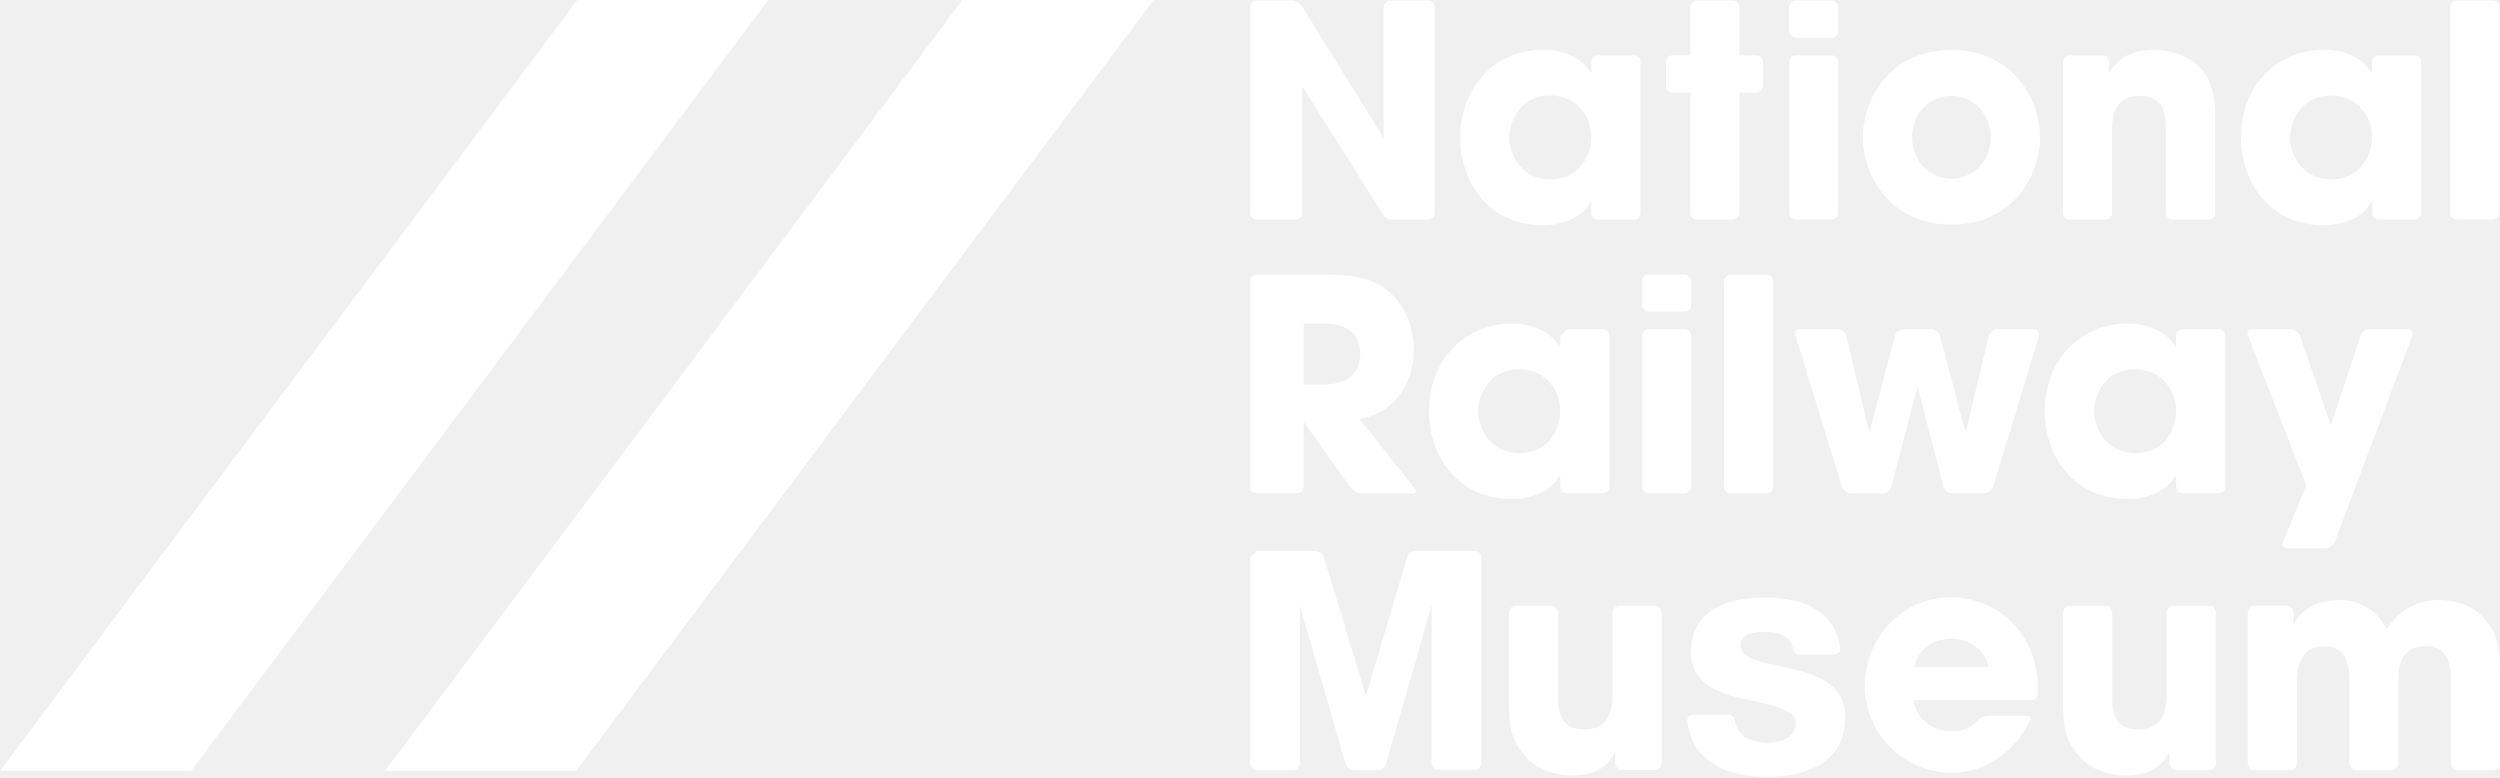
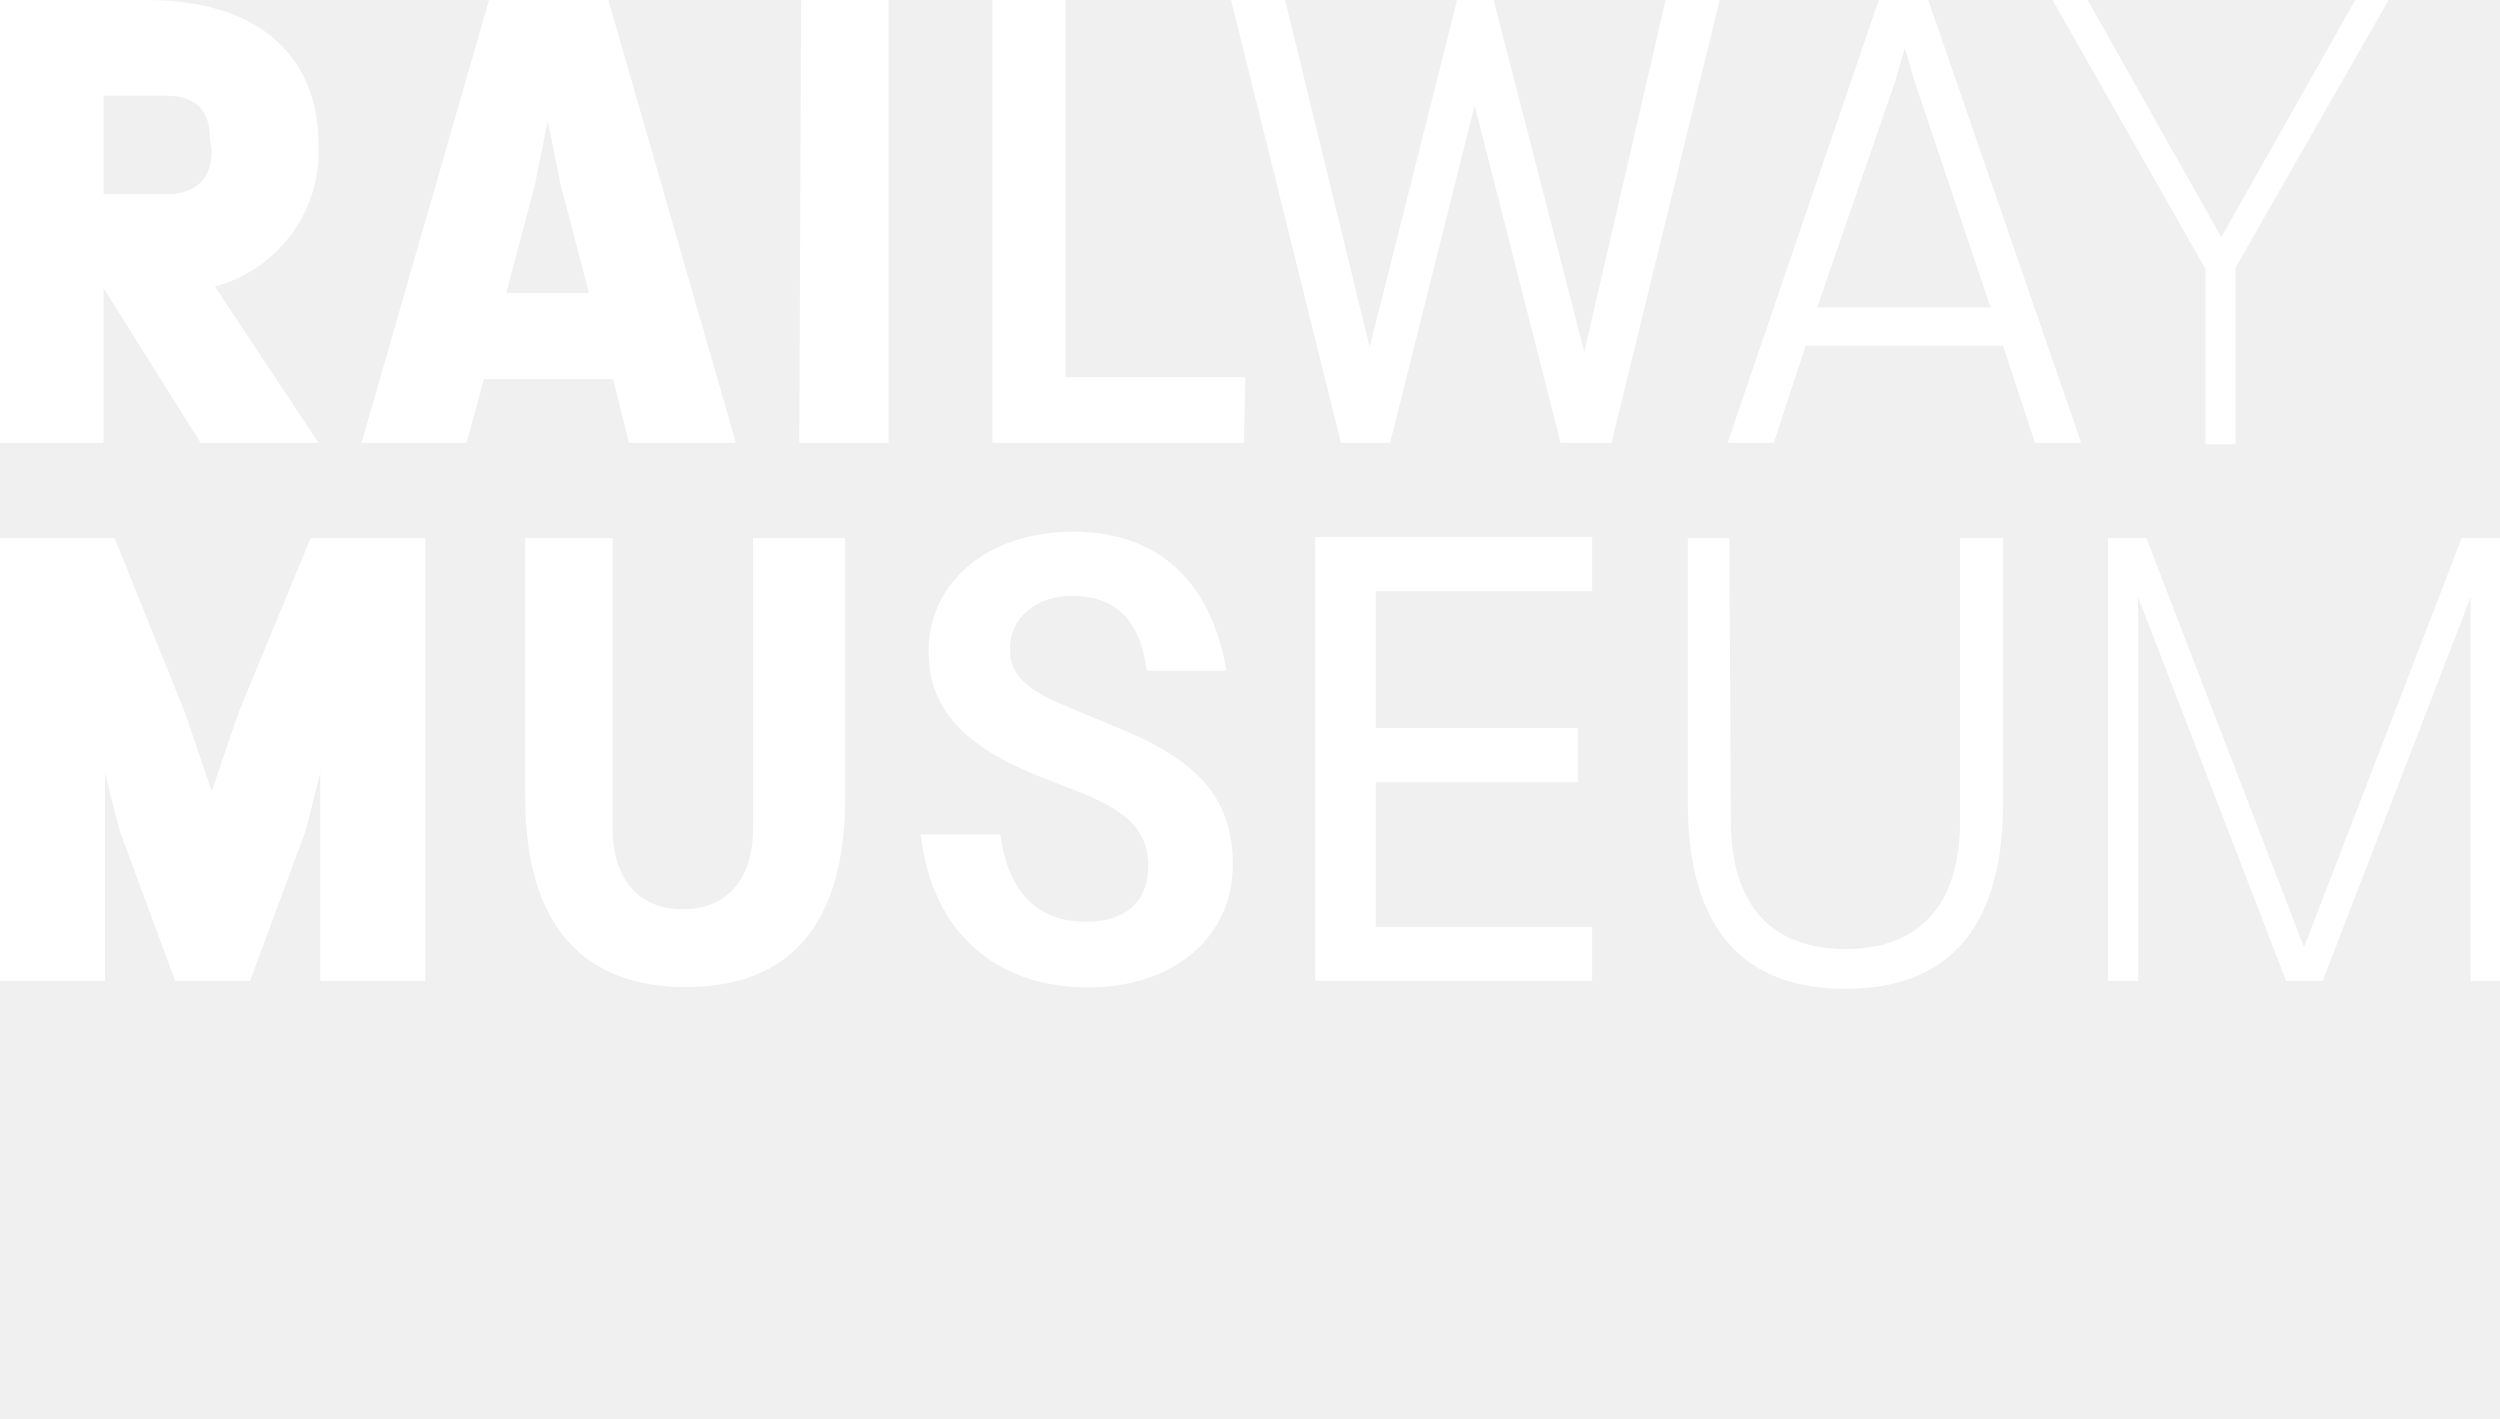
- <svg xmlns="http://www.w3.org/2000/svg" viewBox="0 0 889.49 276.46">
-   <defs>
-     <style>.cls-1{fill:#fff;}</style>
-   </defs>
-   <path class="cls-1" d="M205 274.27h-68L342.43 0h68zm-137 0H0L205.39 0h68zm395.86-137.45h7.06c11.69 0 13.06-7.37 13.06-11.17 0-7.05-5.16-10.53-12.85-10.52h-7.27v21.7zm-19.06 36.41v-73.15a2.42 2.42 0 0 1 2.51-2.44h22.14c13.69 0 19 1.69 24 5.58 6.42 5.05 9.58 13.27 9.58 21.28 0 9-4.63 22.12-19.38 24.54l19.19 24.06s2.56 2.49-.41 2.49h-18c-2.59 0-4.15-2.48-4.15-2.48l-16.21-22.71h-.21v22.58a2.46 2.46 0 0 1-2.45 2.59h-14.27a2.3 2.3 0 0 1-2.35-2.35m95.69-11.97c11 0 14.64-9.27 14.63-15 0-7.05-4.84-14.86-14.74-14.85s-14.43 8.43-14.43 15.07c0 5.48 4 14.75 14.54 14.75m32.13-41.76v53.57a2.48 2.48 0 0 1-2.53 2.51h-12.3a2.45 2.45 0 0 1-2.67-2.42v-3.9h-.21c-3 5.69-10.21 8.33-17.06 8.33-18.53 0-29.39-14.54-29.39-31.29 0-19.17 13.8-31.17 29.39-31.17 9.57 0 15 4.63 17.06 8.22h.21v-3.83l2.71-2.38h12.28a2.4 2.4 0 0 1 2.51 2.37m29.11.03v53.6a2.42 2.42 0 0 1-2.45 2.48h-12.51a2.4 2.4 0 0 1-2.53-2.48v-53.52a2.49 2.49 0 0 1 2.58-2.46h12.51a2.42 2.42 0 0 1 2.4 2.38m0-19.42v8.39a2.36 2.36 0 0 1-2.4 2.43h-12.51a2.39 2.39 0 0 1-2.58-2.44v-8.41a2.35 2.35 0 0 1 2.42-2.42h12.62a2.48 2.48 0 0 1 2.45 2.45m11.73 73.02v-73a2.39 2.39 0 0 1 2.48-2.42h12.5a2.45 2.45 0 0 1 2.5 2.44v73a2.46 2.46 0 0 1-2.5 2.52h-12.28a2.43 2.43 0 0 1-2.7-2.48m27.06-56.04h13.17a3.49 3.49 0 0 1 3.21 2.41l8.11 33.93h.21s8.33-31.5 9-33.92a3.24 3.24 0 0 1 3.08-2.42h9.88a3.34 3.34 0 0 1 3.07 2.41l9 33.93h.21s7.58-31.5 8.16-33.92a3.34 3.34 0 0 1 3.21-2.42h13c2.3 0 1.63 2.42 1.63 2.42S710 170.63 709.1 173.1a3.62 3.62 0 0 1-3.25 2.48h-11.28a3.34 3.34 0 0 1-3.09-2.49l-9.16-35.33h-.2s-8.47 32.87-9.16 35.33a3.38 3.38 0 0 1-3.15 2.48h-11.19a3.65 3.65 0 0 1-3.28-2.48s-15.68-50.72-16.41-53.56 1.58-2.42 1.58-2.42m119.11 44.15c11 0 14.64-9.27 14.64-15 0-7.05-4.84-14.85-14.75-14.85s-14.43 8.43-14.42 15.06c0 5.48 4 14.74 14.53 14.75m32.12-41.72v53.61a2.41 2.41 0 0 1-2.46 2.43h-12.49a2.45 2.45 0 0 1-2.53-2.51v-3.81H774c-2.95 5.69-10.21 8.32-17.06 8.32-18.54 0-29.39-14.53-29.39-31.28 0-19.17 13.8-31.18 29.39-31.18 9.59 0 15 4.64 17.06 8.22h.21v-3.79c0-2.42 2.62-2.42 2.62-2.42h12.35a2.45 2.45 0 0 1 2.52 2.42m51.43-2.39h13.57c2.39 0 1.53 2.42 1.53 2.42s-26.48 70.67-27.46 73.08a4 4 0 0 1-3.5 2.44h-13.44c-2.46 0-1.5-2.43-1.5-2.43l8.26-20s-19.85-50.63-20.75-53.09 1.49-2.43 1.49-2.43h13.57a3.74 3.74 0 0 1 3.46 2.43L829.23 151h.21s9.56-29 10.36-31.46a3.6 3.6 0 0 1 3.33-2.42M444.8 75.65v-73a2.38 2.38 0 0 1 2.45-2.46h12.23c2.51 0 4 2.42 4 2.42l28.82 46.56V2.69a2.4 2.4 0 0 1 2.46-2.5H508a2.41 2.41 0 0 1 2.48 2.44v73a2.46 2.46 0 0 1-2.48 2.5h-13.25c-1.75 0-3.08-2.49-3.08-2.49l-28.33-44.9v44.91a2.41 2.41 0 0 1-2.44 2.48h-13.65a2.43 2.43 0 0 1-2.45-2.49m106.73-11.83c11 0 14.64-9.27 14.64-15 0-7.05-4.85-14.85-14.74-14.85S537 42.42 537 49.06c0 5.48 4 14.75 14.53 14.75m32.13-41.71v53.55a2.41 2.41 0 0 1-2.43 2.48H568.6a2.42 2.42 0 0 1-2.43-2.48v-3.83H566c-3 5.69-10.22 8.33-17.07 8.32-18.53 0-29.38-14.54-29.38-31.28 0-19.17 13.8-31.18 29.39-31.18 9.58 0 15 4.64 17.06 8.22h.21v-3.79a2.34 2.34 0 0 1 2.37-2.41h12.62a2.4 2.4 0 0 1 2.5 2.42M603.87.19h12.57a2.4 2.4 0 0 1 2.43 2.42m0 0v17.07h5.83a2.48 2.48 0 0 1 2.6 2.42v8.35a2.44 2.44 0 0 1-2.46 2.5h-6v42.71a2.41 2.41 0 0 1-2.44 2.48h-12.53a2.39 2.39 0 0 1-2.48-2.48V32.95h-6.2a2.44 2.44 0 0 1-2.44-2.5V22.1a2.39 2.39 0 0 1 2.44-2.43h6.19V2.61a2.39 2.39 0 0 1 2.49-2.42M654 22.09v53.55a2.44 2.44 0 0 1-2.48 2.48H639a2.43 2.43 0 0 1-2.41-2.48V22.08a2.36 2.36 0 0 1 2.41-2.4h12.59a2.39 2.39 0 0 1 2.41 2.41m0-19.48v8.42a2.41 2.41 0 0 1-2.47 2.43H639a2.41 2.41 0 0 1-2.44-2.46V2.59A2.36 2.36 0 0 1 639 .18h12.59A2.38 2.38 0 0 1 654 2.61m40.32 60.99c7.59 0 14-6.21 14-14.74s-6.42-14.74-14-14.75-14 6.21-14 14.75 6.42 14.75 14 14.74m0-45.82c21.28 0 31.49 16.75 31.5 31.07s-10.22 31.07-31.49 31.07-31.5-16.75-31.5-31.08S673 17.78 694.32 17.78M734 75.65V22.1a2.43 2.43 0 0 1 2.5-2.42h11.33a2.39 2.39 0 0 1 2.5 2.42v3.8h.21c1.79-2.84 5.47-8.22 15.91-8.22 5.58 0 11.79 2.32 15 5.06s6.73 7.37 6.73 18.85v34.06a2.45 2.45 0 0 1-2.5 2.49h-12.59a2.39 2.39 0 0 1-2.47-2.48V46.22c0-4.11 0-12.12-9.16-12.12-10 0-10 8.64-10 12.22v29.33a2.4 2.4 0 0 1-2.46 2.48h-12.59a2.4 2.4 0 0 1-2.41-2.48m95.33-11.84c11 0 14.64-9.27 14.64-15C844 41.8 839.12 34 829.22 34s-14.44 8.42-14.43 15.06c0 5.48 4 14.75 14.54 14.75m32.12-41.72v53.56a2.44 2.44 0 0 1-2.45 2.48h-12.57a2.42 2.42 0 0 1-2.43-2.48v-3.83h-.21c-3 5.68-10.22 8.32-17.06 8.32-18.53 0-29.39-14.53-29.38-31.28 0-19.17 13.8-31.18 29.39-31.18 9.58 0 15 4.64 17.06 8.21h.2v-3.72a2.42 2.42 0 0 1 2.46-2.49h12.51a2.4 2.4 0 0 1 2.52 2.41m10.27 53.56v-73A2.38 2.38 0 0 1 874.2.19h12.6a2.39 2.39 0 0 1 2.45 2.44v73a2.42 2.42 0 0 1-2.45 2.48h-12.59a2.42 2.42 0 0 1-2.44-2.48M444.8 271.45v-73.16l2.43-2.28h20.57a3.61 3.61 0 0 1 3.31 2.42l14.76 48.87h.21s13.81-46.43 14.55-48.88a3.38 3.38 0 0 1 3.16-2.42h20.85a2.38 2.38 0 0 1 2.42 2.42v73a2.44 2.44 0 0 1-2.48 2.48H511.8a2.34 2.34 0 0 1-2.44-2.48v-56.03s-15.4 53.4-16.14 56.08A3.2 3.2 0 0 1 490 274h-8.23a3.27 3.27 0 0 1-3.1-2.49l-16.18-56.11v56.05A2.46 2.46 0 0 1 460 274h-12.77a2.44 2.44 0 0 1-2.43-2.51m146.44-53.57v53.53a2.43 2.43 0 0 1-2.45 2.51h-11.35a2.51 2.51 0 0 1-2.73-2.48v-3.73h-.21c-3.58 7.47-10.75 8.11-15.17 8.11-3.58 0-12-.84-17.17-7.37-4.64-5.79-5.26-10-5.27-18v-32.54a2.4 2.4 0 0 1 2.47-2.42h12.51a2.5 2.5 0 0 1 2.51 2.46v29.88c0 4 0 11.69 9.37 11.69 5.06 0 10-2.62 10-11.9V218a2.49 2.49 0 0 1 2.58-2.46h12.4a2.37 2.37 0 0 1 2.5 2.42m116.33 19.35c-.74-3.48-4.22-10-13.27-10s-12.54 6.54-13.27 10h26.55zm0 17.38h13c2.83 0 1.72 1.61 1.33 2.37a33.3 33.3 0 0 1-10.78 12.58 28.41 28.41 0 0 1-16.64 5.27 31 31 0 0 1-31-31c0-16.33 12.85-31.39 30.65-31.39S725 226.67 725 244.47c0 .9 0 1.6-.08 2.19-.08.93 0 2.45-2.59 2.45H680.8c1.05 7 6.85 11.06 13.69 11.06a11.78 11.78 0 0 0 8.46-3.1c.79-.71 1.84-2.38 4.59-2.37m80.84-36.78v53.61A2.39 2.39 0 0 1 786 274h-11.61a2.41 2.41 0 0 1-2.54-2.48v-3.73h-.2c-3.58 7.47-10.75 8.11-15.17 8.11-3.58 0-12-.84-17.17-7.37-4.64-5.79-5.27-10-5.27-18V218.1a2.36 2.36 0 0 1 2.34-2.54h12.72a2.47 2.47 0 0 1 2.41 2.41v29.92c0 4 0 11.69 9.38 11.69 5.06 0 10-2.64 10-11.9v-29.71a2.32 2.32 0 0 1 2.34-2.42h12.71a2.38 2.38 0 0 1 2.44 2.42m11.37 53.51v-53.56a2.38 2.38 0 0 1 2.43-2.42h11.28a2.57 2.57 0 0 1 2.62 2.54v3.67h.21c1.37-2.42 5.16-8.21 16.12-8.22 5.16 0 12.22 1.8 16.85 10.43a21.24 21.24 0 0 1 18.54-10.43c4.11 0 10.64.95 15.38 5.9 5.47 5.79 6.32 9.69 6.32 22.65v29.43a2.38 2.38 0 0 1-2.4 2.53h-12.76a2.29 2.29 0 0 1-2.34-2.48v-28.64c0-4.74 0-13-9-13-9.69 0-9.69 8.84-9.69 12.11v29.43A2.38 2.38 0 0 1 851 274h-12.69c-2.47 0-2.43-2.6-2.43-2.6v-29.25c0-3.16 0-12.22-8.74-12.22-9.9 0-9.9 9.48-9.9 13v28.65a2.41 2.41 0 0 1-2.47 2.43h-12.59a2.38 2.38 0 0 1-2.43-2.48m-162.54-33.66c-1.51-.36-3-.68-4.49-1-7.23-1.52-13.47-2.84-13.47-7.21 0-3.22 2.83-4.85 8.41-4.84 5.87 0 9.15 1.76 10.17 5.53a2.58 2.58 0 0 0 2.83 2.5h11.74c2.48 0 2.41-1.91 2.32-2.49-1.79-11.63-11-17.76-26.6-17.76-12.07 0-26.47 3.42-26.47 19.7 0 10.75 9.29 14.27 19.33 16.47 11.13 2.4 18 4.1 18 8.53 0 5.11-5.39 6.92-10 6.92-2.54 0-10.43-.58-11.69-7.54a2.54 2.54 0 0 0-2.86-2.43h-11.74c-2.47 0-2.37 1.86-2.3 2.43 1.38 12.59 11.63 19.77 28.4 19.77 8.34 0 27.74-2.08 27.73-21.31 0-11.3-9.28-15-19.32-17.27" />
+ <svg xmlns="http://www.w3.org/2000/svg" version="1.1" id="Layer_1" viewBox="0 0 697.8 396">
+   <style type="text/css">
+ 	.st0{fill:#FFFFFF;}
+ </style>
+   <path class="st0" d="M482.7,150.2h-11.6V224c0,36.9,16.9,52,44,52c27.1,0,44-15.1,44-52v-73.8h-12v78.7c0,24.9-12.4,36-32,36  c-19.6,0-32-11.1-32-36L482.7,150.2z M367.1,150.2v123.6h77.3v-15.1H384v-40.4h56.4v-15.1H384v-38.2h60.4v-15.1h-77.3V150.2z   M32,150.2H0v123.6h29.3v-58.2l4,16l15.6,42.2h20.9l15.6-42.2l4-16v58.2h29.3V150.2h-32l-20,48.4l-7.6,22.2l-7.6-22.2L32,150.2z   M59.1,42.2c0,8-4.9,12-12.4,12H28.9V26.7h17.3c8,0,12.4,3.6,12.4,12L59.1,42.2z M88.9,123.6L60,80c17.8-4.9,29.8-21.3,28.9-39.6  C88.9,14.7,71.1,0,40.9,0H0v123.6h28.9V80.4L56,123.6H88.9z M164.4,81.8h-23.1l8-30.2l3.6-17.8l3.6,17.8L164.4,81.8z M175.6,123.6  h29.8L169.8,0h-33.3l-35.6,123.6h29.3l4.9-17.8h36L175.6,123.6z M210.2,150.2v80.9c0,14.7-7.6,22.7-19.6,22.7  c-12,0-19.6-8-19.6-22.7v-80.9h-24.4v72.4c0,36,16.4,52.9,44.9,52.9s44.4-16.9,44.4-52.9v-72.4H210.2z M223.1,123.6H248V0h-24.4  L223.1,123.6z M299.6,148.4c-24,0-40.4,14.2-40.4,33.3c0,14.7,8,25.8,30.2,34.7l12.4,4.9c14.7,5.8,18.7,12,18.7,20.4  c0,9.8-6.2,15.6-17.3,15.6c-13.8,0-21.8-8.4-24-24.4h-22.2c3.1,27.6,21.3,42.7,46.7,42.7c23.6,0,40.4-13.8,40.4-34.2  c0-17.8-8.9-28.4-29.8-37.3l-16-6.7c-13.3-5.3-16.4-9.8-16.4-16.4c0-8.4,7.1-14.7,17.3-14.7c12.9,0,19.1,7.6,20.9,20.9h22.2  C338.2,162.7,323.6,148.4,299.6,148.4 M347.6,105.3h-50.2V0h-20.4v123.6h70.2L347.6,105.3z M449.8,123.6L480,0h-15.1l-22.7,98.2  L416.9,0h-10.2l-24.4,96.9L358.7,0h-15.1l30.7,123.6H388l23.6-94.2l24,94.2H449.8z M555.6,85.8h-48.4l21.8-63.1l2.7-9.3l2.7,9.3  L555.6,85.8z M580.9,123.6L538.2,0h-13.8l-42.2,123.6h12.9l8.9-27.1h55.1l8.9,27.1H580.9z M624,74.7L666.7,0h-9.3L620,66.2L582.7,0  h-9.8l42.7,75.1V124h8.4L624,74.7z M697.8,273.8V150.2h-10.7l-44,114.2l-44-114.2h-10.7v123.6h8.4V166.7l41.3,107.1h10.2l41.3-107.1  v107.1H697.8z" />
</svg>
